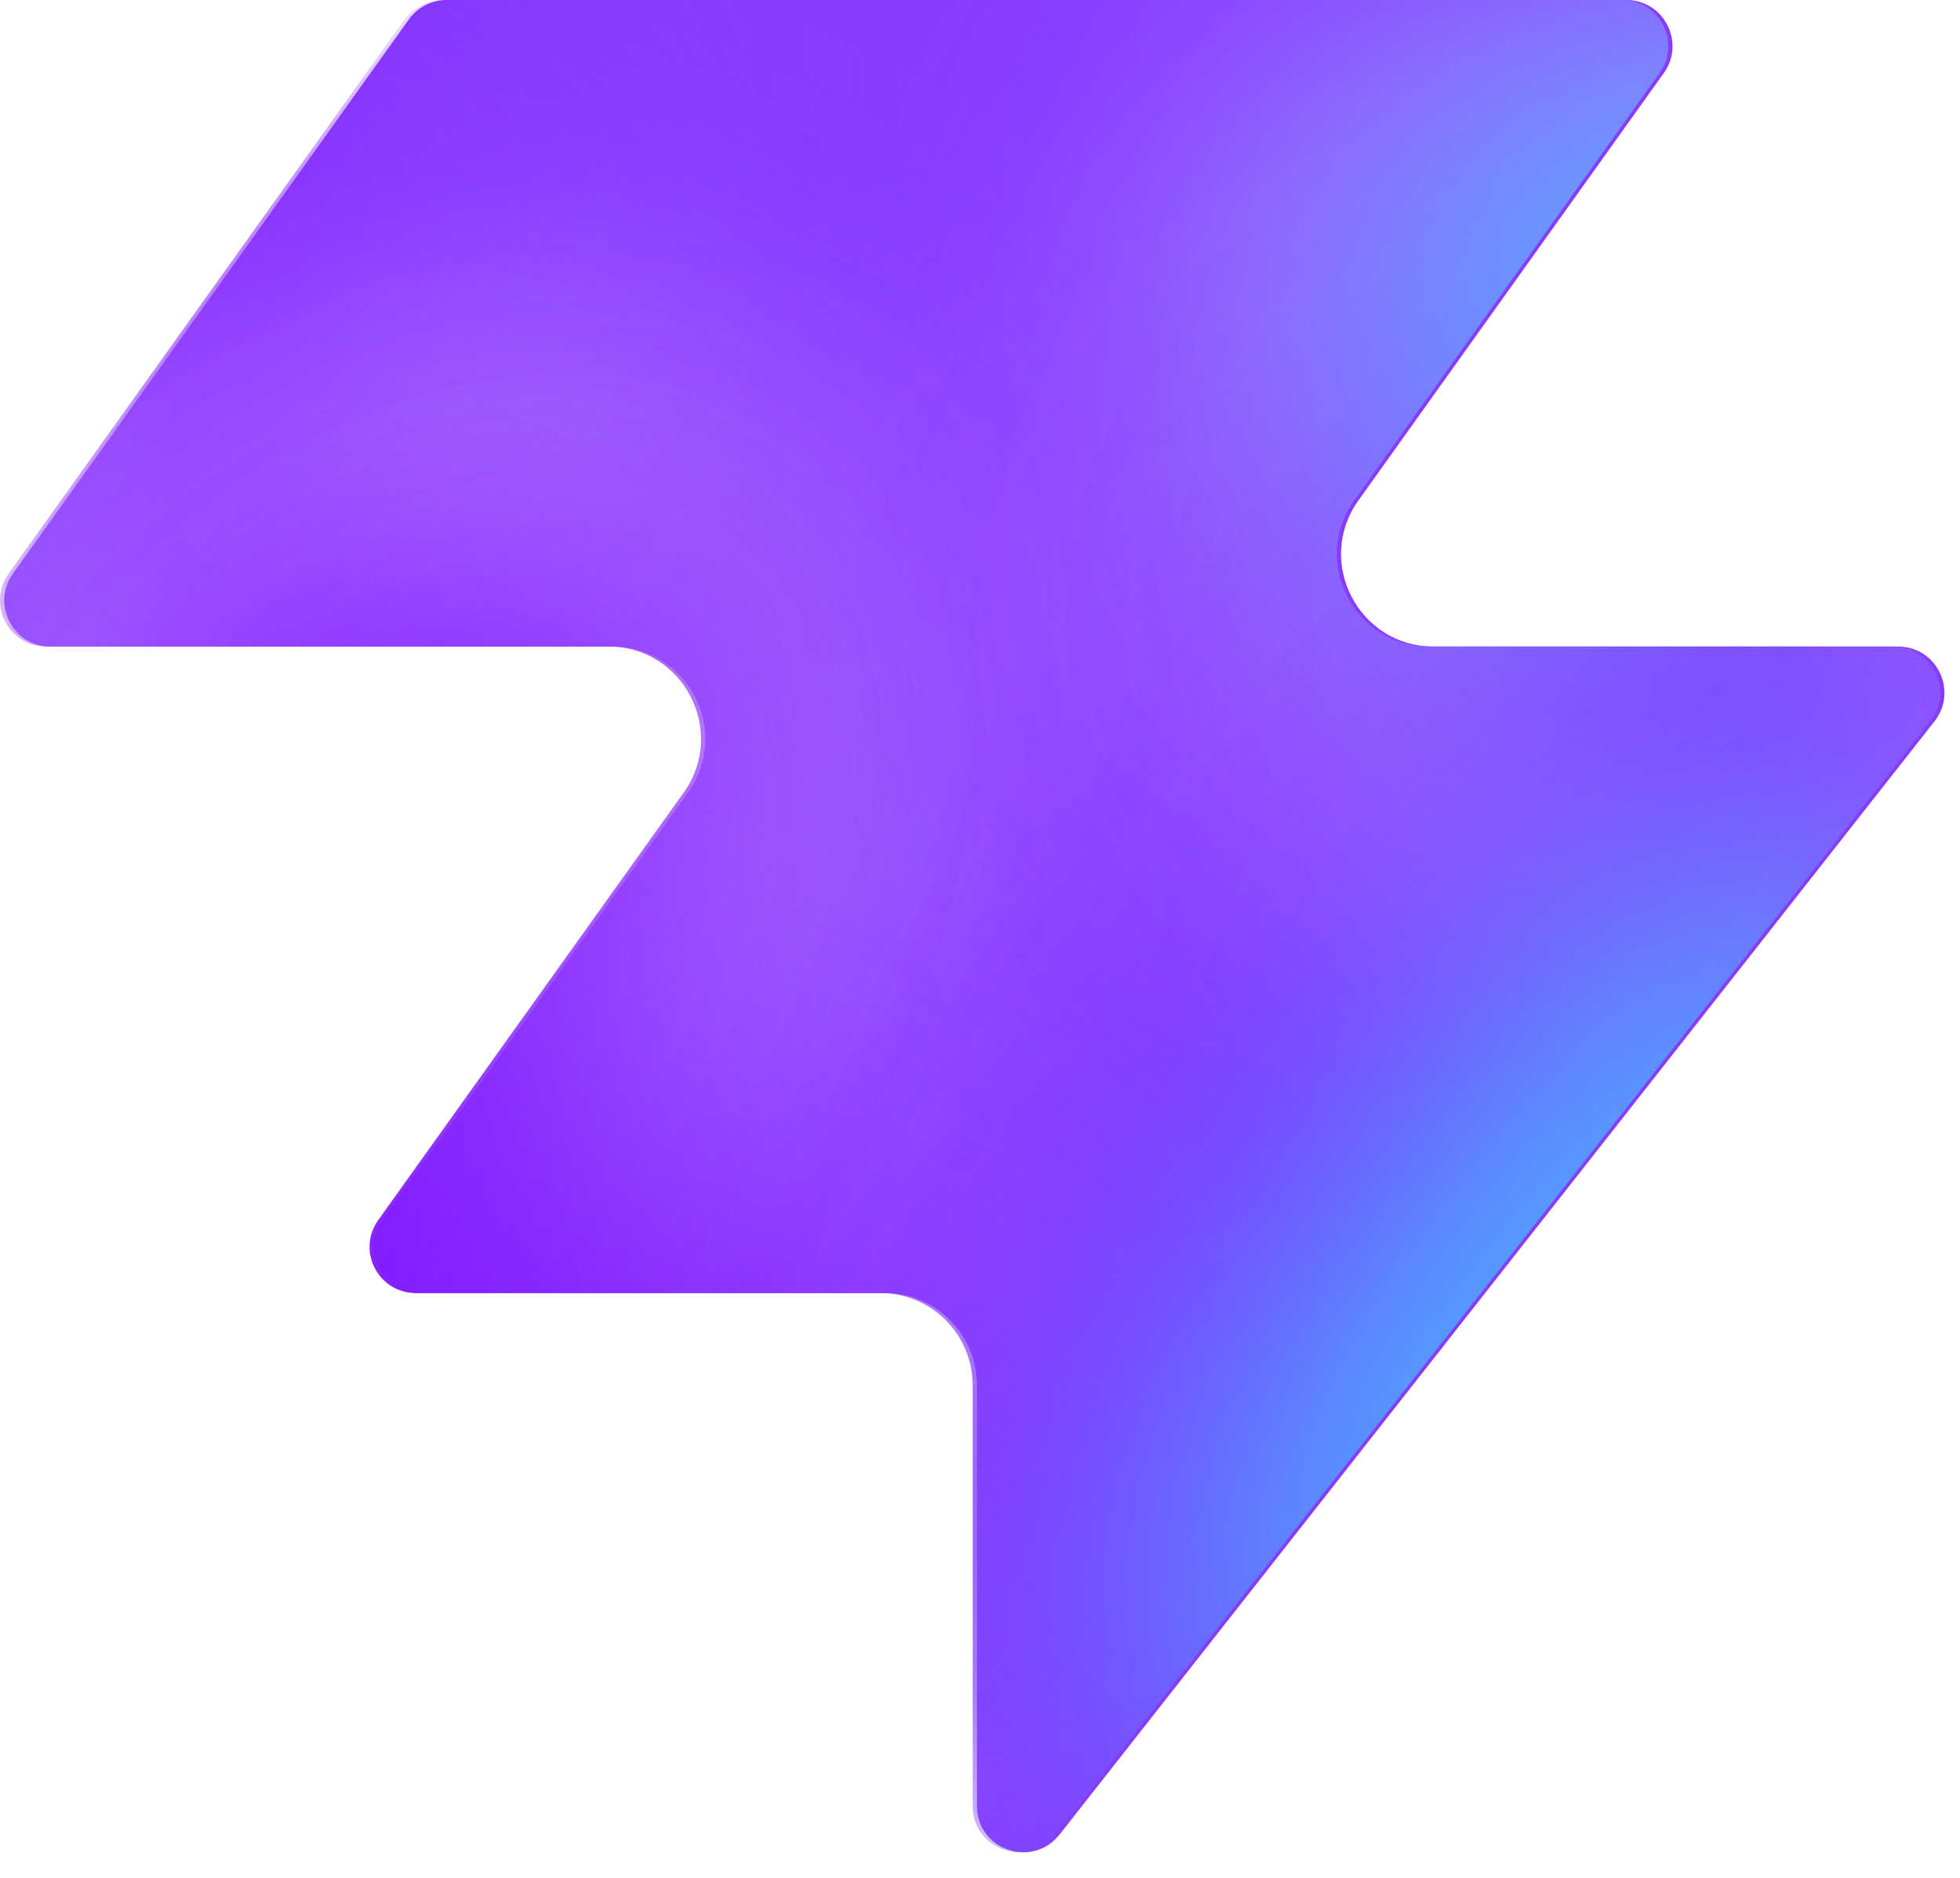
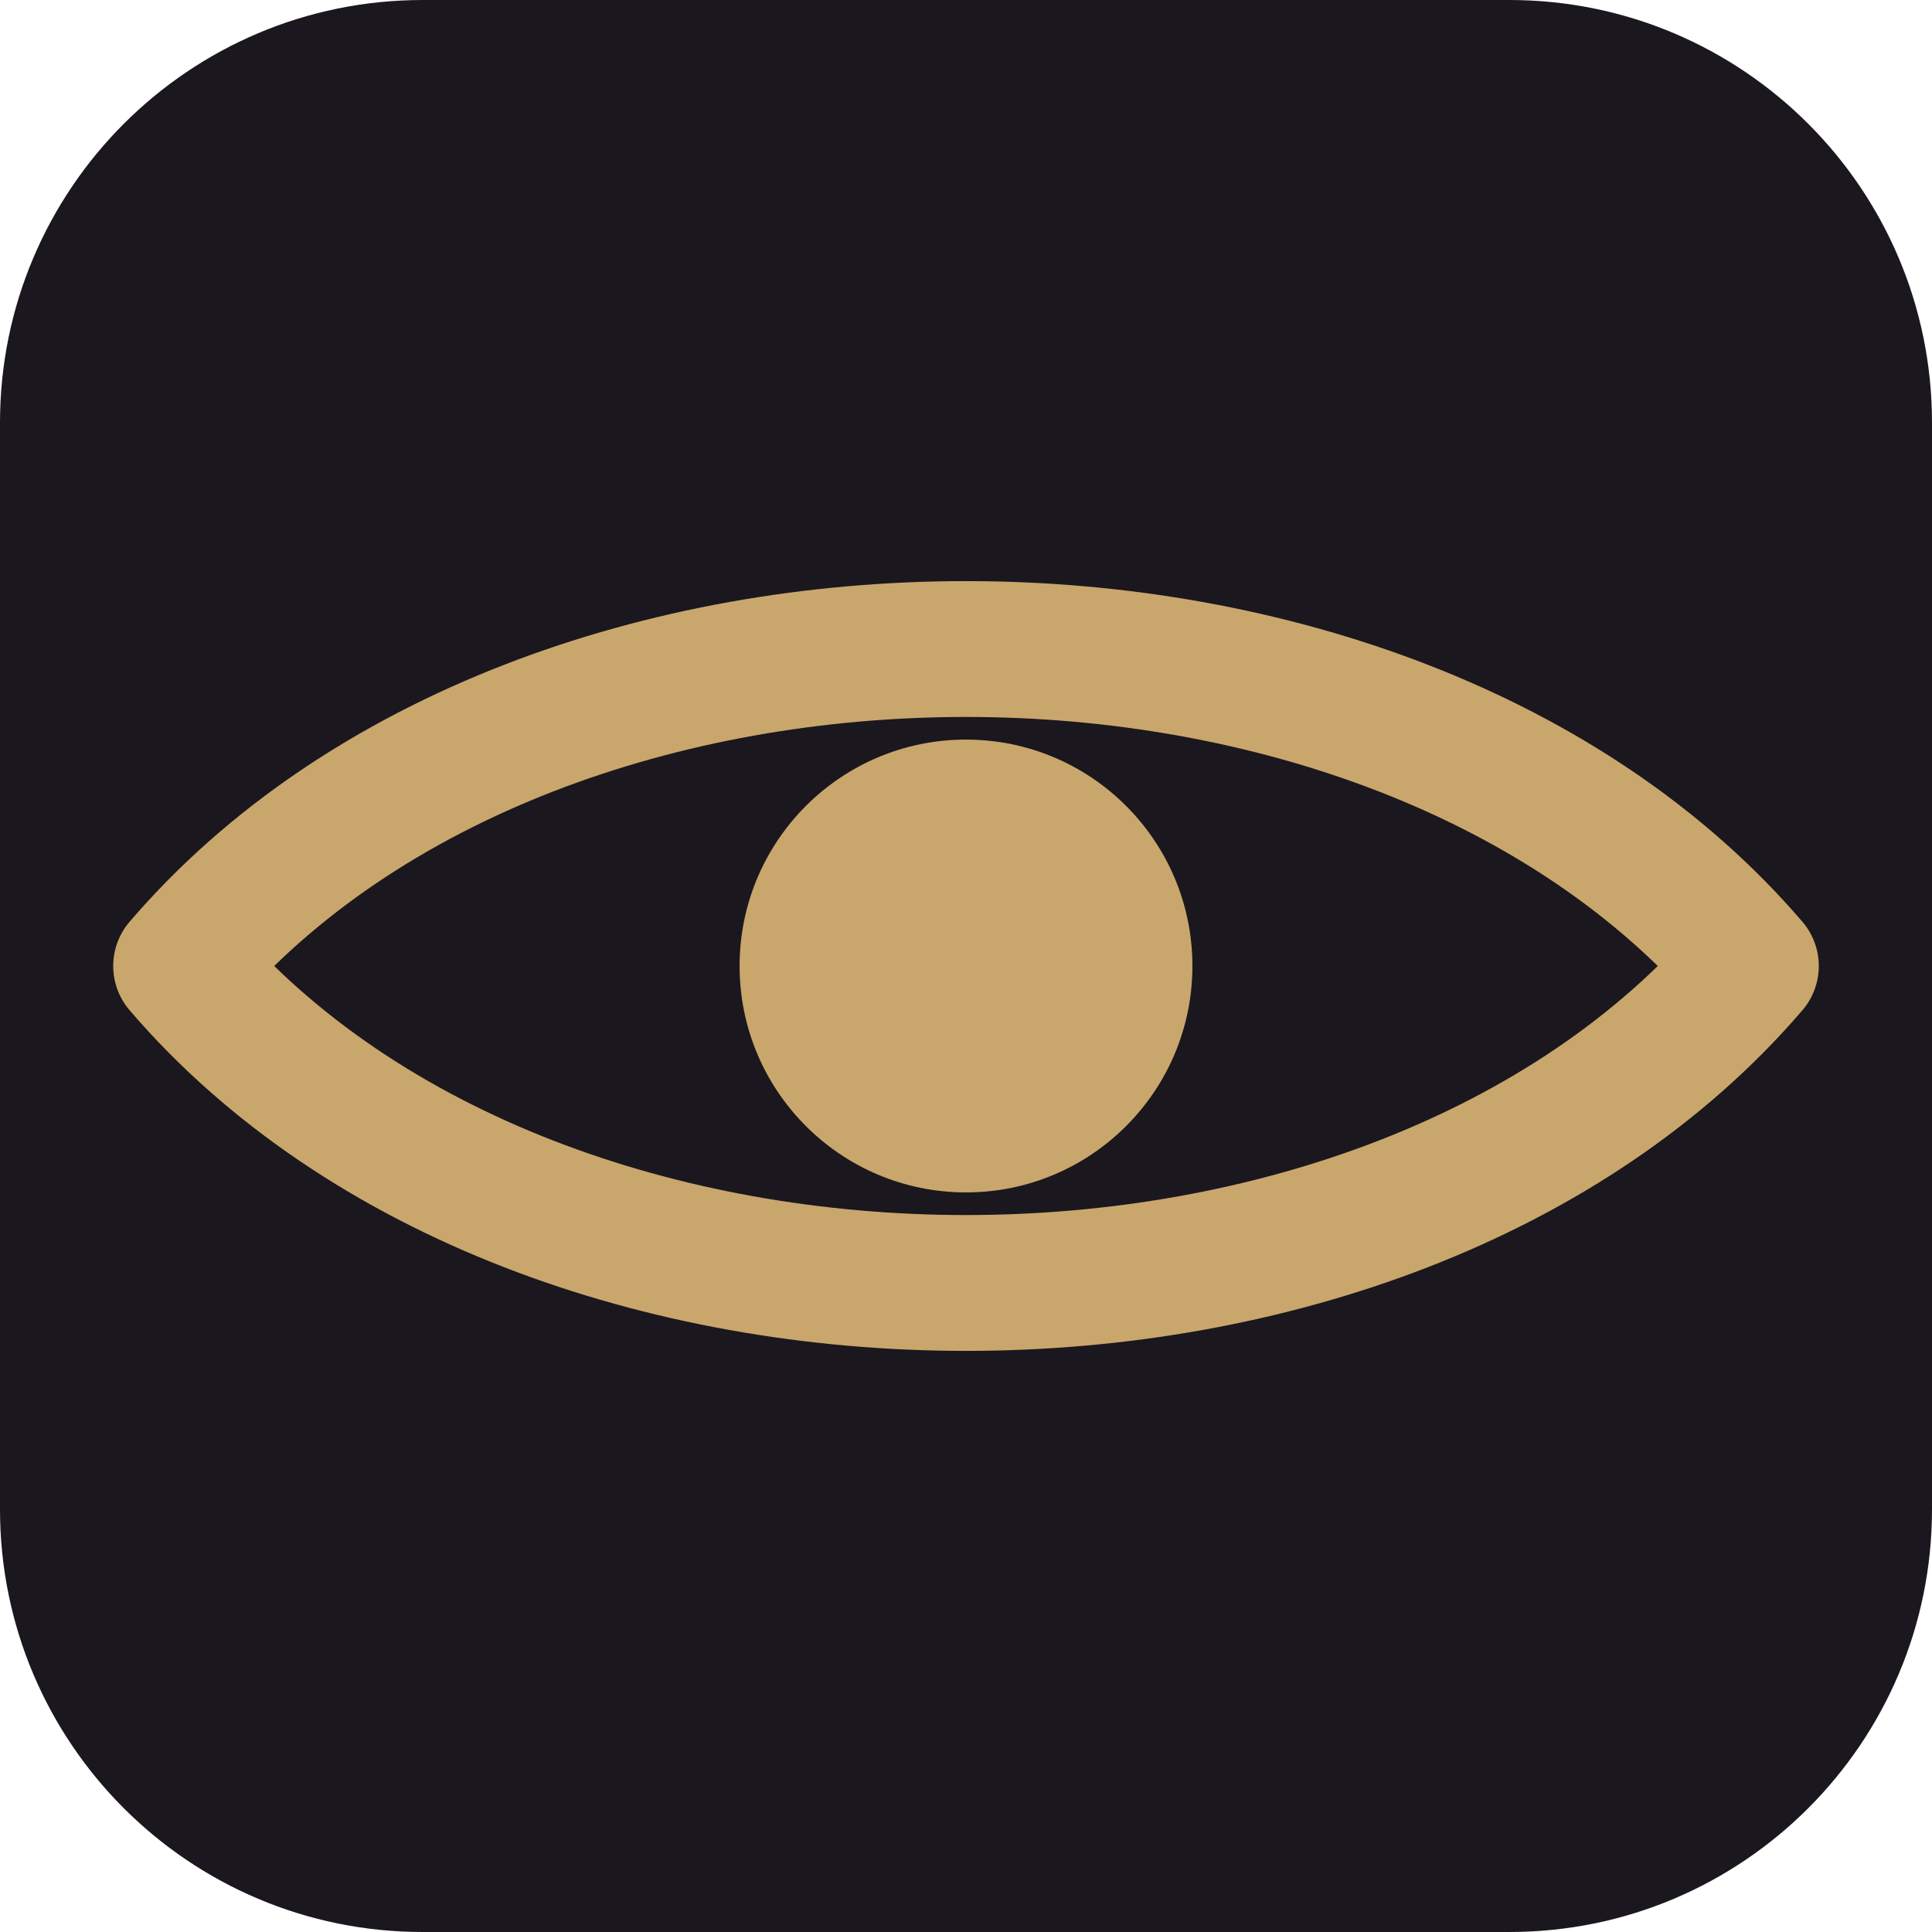
- <svg xmlns="http://www.w3.org/2000/svg" width="48" height="46" fill="none" viewBox="0 0 48 46">
-   <path fill="#863bff" d="M25.946 44.938c-.664.845-2.021.375-2.021-.698V33.937a2.26 2.26 0 0 0-2.262-2.262H10.287c-.92 0-1.456-1.04-.92-1.788l7.48-10.471c1.07-1.497 0-3.578-1.842-3.578H1.237c-.92 0-1.456-1.04-.92-1.788L10.013.474c.214-.297.556-.474.92-.474h28.894c.92 0 1.456 1.04.92 1.788l-7.48 10.471c-1.07 1.498 0 3.579 1.842 3.579h11.377c.943 0 1.473 1.088.89 1.83L25.947 44.94z" style="fill:#863bff;fill:color(display-p3 .525 .23 1);fill-opacity:1" />
-   <mask id="a" width="48" height="46" x="0" y="0" maskUnits="userSpaceOnUse" style="mask-type:alpha">
-     <path fill="#000" d="M25.842 44.938c-.664.844-2.021.375-2.021-.698V33.937a2.26 2.26 0 0 0-2.262-2.262H10.183c-.92 0-1.456-1.04-.92-1.788l7.48-10.471c1.07-1.498 0-3.579-1.842-3.579H1.133c-.92 0-1.456-1.04-.92-1.787L9.91.473c.214-.297.556-.474.92-.474h28.894c.92 0 1.456 1.04.92 1.788l-7.48 10.471c-1.07 1.498 0 3.578 1.842 3.578h11.377c.943 0 1.473 1.088.89 1.832L25.843 44.94z" style="fill:#000;fill-opacity:1" />
-   </mask>
-   <g mask="url(#a)">
-     <g filter="url(#b)">
-       <ellipse cx="5.508" cy="14.704" fill="#ede6ff" rx="5.508" ry="14.704" style="fill:#ede6ff;fill:color(display-p3 .927 .903 1);fill-opacity:1" transform="matrix(.00324 1 1 -.00324 -4.47 31.516)" />
-     </g>
-     <g filter="url(#c)">
-       <ellipse cx="10.399" cy="29.851" fill="#ede6ff" rx="10.399" ry="29.851" style="fill:#ede6ff;fill:color(display-p3 .927 .903 1);fill-opacity:1" transform="matrix(.00324 1 1 -.00324 -39.328 7.883)" />
-     </g>
-     <g filter="url(#d)">
-       <ellipse cx="5.508" cy="30.487" fill="#7e14ff" rx="5.508" ry="30.487" style="fill:#7e14ff;fill:color(display-p3 .492 .077 1);fill-opacity:1" transform="rotate(89.814 -25.913 -14.639)scale(1 -1)" />
-     </g>
-     <g filter="url(#e)">
-       <ellipse cx="5.508" cy="30.599" fill="#7e14ff" rx="5.508" ry="30.599" style="fill:#7e14ff;fill:color(display-p3 .492 .077 1);fill-opacity:1" transform="rotate(89.814 -32.644 -3.334)scale(1 -1)" />
-     </g>
-     <g filter="url(#f)">
-       <ellipse cx="5.508" cy="30.599" fill="#7e14ff" rx="5.508" ry="30.599" style="fill:#7e14ff;fill:color(display-p3 .492 .077 1);fill-opacity:1" transform="matrix(.00324 1 1 -.00324 -34.34 30.47)" />
-     </g>
-     <g filter="url(#g)">
-       <ellipse cx="14.072" cy="22.078" fill="#ede6ff" rx="14.072" ry="22.078" style="fill:#ede6ff;fill:color(display-p3 .927 .903 1);fill-opacity:1" transform="rotate(93.35 24.506 48.493)scale(-1 1)" />
-     </g>
-     <g filter="url(#h)">
-       <ellipse cx="3.47" cy="21.501" fill="#7e14ff" rx="3.47" ry="21.501" style="fill:#7e14ff;fill:color(display-p3 .492 .077 1);fill-opacity:1" transform="rotate(89.009 28.708 47.59)scale(-1 1)" />
-     </g>
-     <g filter="url(#i)">
-       <ellipse cx="3.47" cy="21.501" fill="#7e14ff" rx="3.47" ry="21.501" style="fill:#7e14ff;fill:color(display-p3 .492 .077 1);fill-opacity:1" transform="rotate(89.009 28.708 47.59)scale(-1 1)" />
-     </g>
-     <g filter="url(#j)">
-       <ellipse cx=".387" cy="8.972" fill="#7e14ff" rx="4.407" ry="29.108" style="fill:#7e14ff;fill:color(display-p3 .492 .077 1);fill-opacity:1" transform="rotate(39.51 .387 8.972)" />
-     </g>
-     <g filter="url(#k)">
-       <ellipse cx="47.523" cy="-6.092" fill="#7e14ff" rx="4.407" ry="29.108" style="fill:#7e14ff;fill:color(display-p3 .492 .077 1);fill-opacity:1" transform="rotate(37.892 47.523 -6.092)" />
-     </g>
-     <g filter="url(#l)">
-       <ellipse cx="41.412" cy="6.333" fill="#47bfff" rx="5.971" ry="9.665" style="fill:#47bfff;fill:color(display-p3 .28 .748 1);fill-opacity:1" transform="rotate(37.892 41.412 6.333)" />
-     </g>
-     <g filter="url(#m)">
-       <ellipse cx="-1.879" cy="38.332" fill="#7e14ff" rx="4.407" ry="29.108" style="fill:#7e14ff;fill:color(display-p3 .492 .077 1);fill-opacity:1" transform="rotate(37.892 -1.88 38.332)" />
-     </g>
-     <g filter="url(#n)">
-       <ellipse cx="-1.879" cy="38.332" fill="#7e14ff" rx="4.407" ry="29.108" style="fill:#7e14ff;fill:color(display-p3 .492 .077 1);fill-opacity:1" transform="rotate(37.892 -1.88 38.332)" />
-     </g>
-     <g filter="url(#o)">
-       <ellipse cx="35.651" cy="29.907" fill="#7e14ff" rx="4.407" ry="29.108" style="fill:#7e14ff;fill:color(display-p3 .492 .077 1);fill-opacity:1" transform="rotate(37.892 35.651 29.907)" />
-     </g>
-     <g filter="url(#p)">
-       <ellipse cx="38.418" cy="32.4" fill="#47bfff" rx="5.971" ry="15.297" style="fill:#47bfff;fill:color(display-p3 .28 .748 1);fill-opacity:1" transform="rotate(37.892 38.418 32.4)" />
-     </g>
-   </g>
-   <defs>
-     <filter id="b" width="60.045" height="41.654" x="-19.77" y="16.149" color-interpolation-filters="sRGB" filterUnits="userSpaceOnUse">
-       <feFlood flood-opacity="0" result="BackgroundImageFix" />
-       <feBlend in="SourceGraphic" in2="BackgroundImageFix" result="shape" />
-       <feGaussianBlur result="effect1_foregroundBlur_2002_17158" stdDeviation="7.659" />
-     </filter>
-     <filter id="c" width="90.34" height="51.437" x="-54.613" y="-7.533" color-interpolation-filters="sRGB" filterUnits="userSpaceOnUse">
-       <feFlood flood-opacity="0" result="BackgroundImageFix" />
-       <feBlend in="SourceGraphic" in2="BackgroundImageFix" result="shape" />
-       <feGaussianBlur result="effect1_foregroundBlur_2002_17158" stdDeviation="7.659" />
-     </filter>
-     <filter id="d" width="79.355" height="29.4" x="-49.64" y="2.03" color-interpolation-filters="sRGB" filterUnits="userSpaceOnUse">
-       <feFlood flood-opacity="0" result="BackgroundImageFix" />
-       <feBlend in="SourceGraphic" in2="BackgroundImageFix" result="shape" />
-       <feGaussianBlur result="effect1_foregroundBlur_2002_17158" stdDeviation="4.596" />
-     </filter>
-     <filter id="e" width="79.579" height="29.4" x="-45.045" y="20.029" color-interpolation-filters="sRGB" filterUnits="userSpaceOnUse">
-       <feFlood flood-opacity="0" result="BackgroundImageFix" />
-       <feBlend in="SourceGraphic" in2="BackgroundImageFix" result="shape" />
-       <feGaussianBlur result="effect1_foregroundBlur_2002_17158" stdDeviation="4.596" />
-     </filter>
-     <filter id="f" width="79.579" height="29.4" x="-43.513" y="21.178" color-interpolation-filters="sRGB" filterUnits="userSpaceOnUse">
-       <feFlood flood-opacity="0" result="BackgroundImageFix" />
-       <feBlend in="SourceGraphic" in2="BackgroundImageFix" result="shape" />
-       <feGaussianBlur result="effect1_foregroundBlur_2002_17158" stdDeviation="4.596" />
-     </filter>
-     <filter id="g" width="74.749" height="58.852" x="15.756" y="-17.901" color-interpolation-filters="sRGB" filterUnits="userSpaceOnUse">
-       <feFlood flood-opacity="0" result="BackgroundImageFix" />
-       <feBlend in="SourceGraphic" in2="BackgroundImageFix" result="shape" />
-       <feGaussianBlur result="effect1_foregroundBlur_2002_17158" stdDeviation="7.659" />
-     </filter>
-     <filter id="h" width="61.377" height="25.362" x="23.548" y="2.284" color-interpolation-filters="sRGB" filterUnits="userSpaceOnUse">
-       <feFlood flood-opacity="0" result="BackgroundImageFix" />
-       <feBlend in="SourceGraphic" in2="BackgroundImageFix" result="shape" />
-       <feGaussianBlur result="effect1_foregroundBlur_2002_17158" stdDeviation="4.596" />
-     </filter>
-     <filter id="i" width="61.377" height="25.362" x="23.548" y="2.284" color-interpolation-filters="sRGB" filterUnits="userSpaceOnUse">
-       <feFlood flood-opacity="0" result="BackgroundImageFix" />
-       <feBlend in="SourceGraphic" in2="BackgroundImageFix" result="shape" />
-       <feGaussianBlur result="effect1_foregroundBlur_2002_17158" stdDeviation="4.596" />
-     </filter>
-     <filter id="j" width="56.045" height="63.649" x="-27.636" y="-22.853" color-interpolation-filters="sRGB" filterUnits="userSpaceOnUse">
-       <feFlood flood-opacity="0" result="BackgroundImageFix" />
-       <feBlend in="SourceGraphic" in2="BackgroundImageFix" result="shape" />
-       <feGaussianBlur result="effect1_foregroundBlur_2002_17158" stdDeviation="4.596" />
-     </filter>
-     <filter id="k" width="54.814" height="64.646" x="20.116" y="-38.415" color-interpolation-filters="sRGB" filterUnits="userSpaceOnUse">
-       <feFlood flood-opacity="0" result="BackgroundImageFix" />
-       <feBlend in="SourceGraphic" in2="BackgroundImageFix" result="shape" />
-       <feGaussianBlur result="effect1_foregroundBlur_2002_17158" stdDeviation="4.596" />
-     </filter>
-     <filter id="l" width="33.541" height="35.313" x="24.641" y="-11.323" color-interpolation-filters="sRGB" filterUnits="userSpaceOnUse">
-       <feFlood flood-opacity="0" result="BackgroundImageFix" />
-       <feBlend in="SourceGraphic" in2="BackgroundImageFix" result="shape" />
-       <feGaussianBlur result="effect1_foregroundBlur_2002_17158" stdDeviation="4.596" />
-     </filter>
-     <filter id="m" width="54.814" height="64.646" x="-29.286" y="6.009" color-interpolation-filters="sRGB" filterUnits="userSpaceOnUse">
-       <feFlood flood-opacity="0" result="BackgroundImageFix" />
-       <feBlend in="SourceGraphic" in2="BackgroundImageFix" result="shape" />
-       <feGaussianBlur result="effect1_foregroundBlur_2002_17158" stdDeviation="4.596" />
-     </filter>
-     <filter id="n" width="54.814" height="64.646" x="-29.286" y="6.009" color-interpolation-filters="sRGB" filterUnits="userSpaceOnUse">
-       <feFlood flood-opacity="0" result="BackgroundImageFix" />
-       <feBlend in="SourceGraphic" in2="BackgroundImageFix" result="shape" />
-       <feGaussianBlur result="effect1_foregroundBlur_2002_17158" stdDeviation="4.596" />
-     </filter>
-     <filter id="o" width="54.814" height="64.646" x="8.244" y="-2.416" color-interpolation-filters="sRGB" filterUnits="userSpaceOnUse">
-       <feFlood flood-opacity="0" result="BackgroundImageFix" />
-       <feBlend in="SourceGraphic" in2="BackgroundImageFix" result="shape" />
-       <feGaussianBlur result="effect1_foregroundBlur_2002_17158" stdDeviation="4.596" />
-     </filter>
-     <filter id="p" width="39.409" height="43.623" x="18.713" y="10.588" color-interpolation-filters="sRGB" filterUnits="userSpaceOnUse">
-       <feFlood flood-opacity="0" result="BackgroundImageFix" />
-       <feBlend in="SourceGraphic" in2="BackgroundImageFix" result="shape" />
-       <feGaussianBlur result="effect1_foregroundBlur_2002_17158" stdDeviation="4.596" />
-     </filter>
-   </defs>
+ <svg xmlns="http://www.w3.org/2000/svg" viewBox="0 0 64 64">
+   <rect width="64" height="64" rx="14" fill="#1B171F" />
+   <path d="M6 32 C18 18 46 18 58 32 C46 46 18 46 6 32 Z" fill="none" stroke="#C9A66B" stroke-width="4.5" stroke-linejoin="round" />
+   <circle cx="32" cy="32" r="7.5" fill="#C9A66B" />
</svg>
